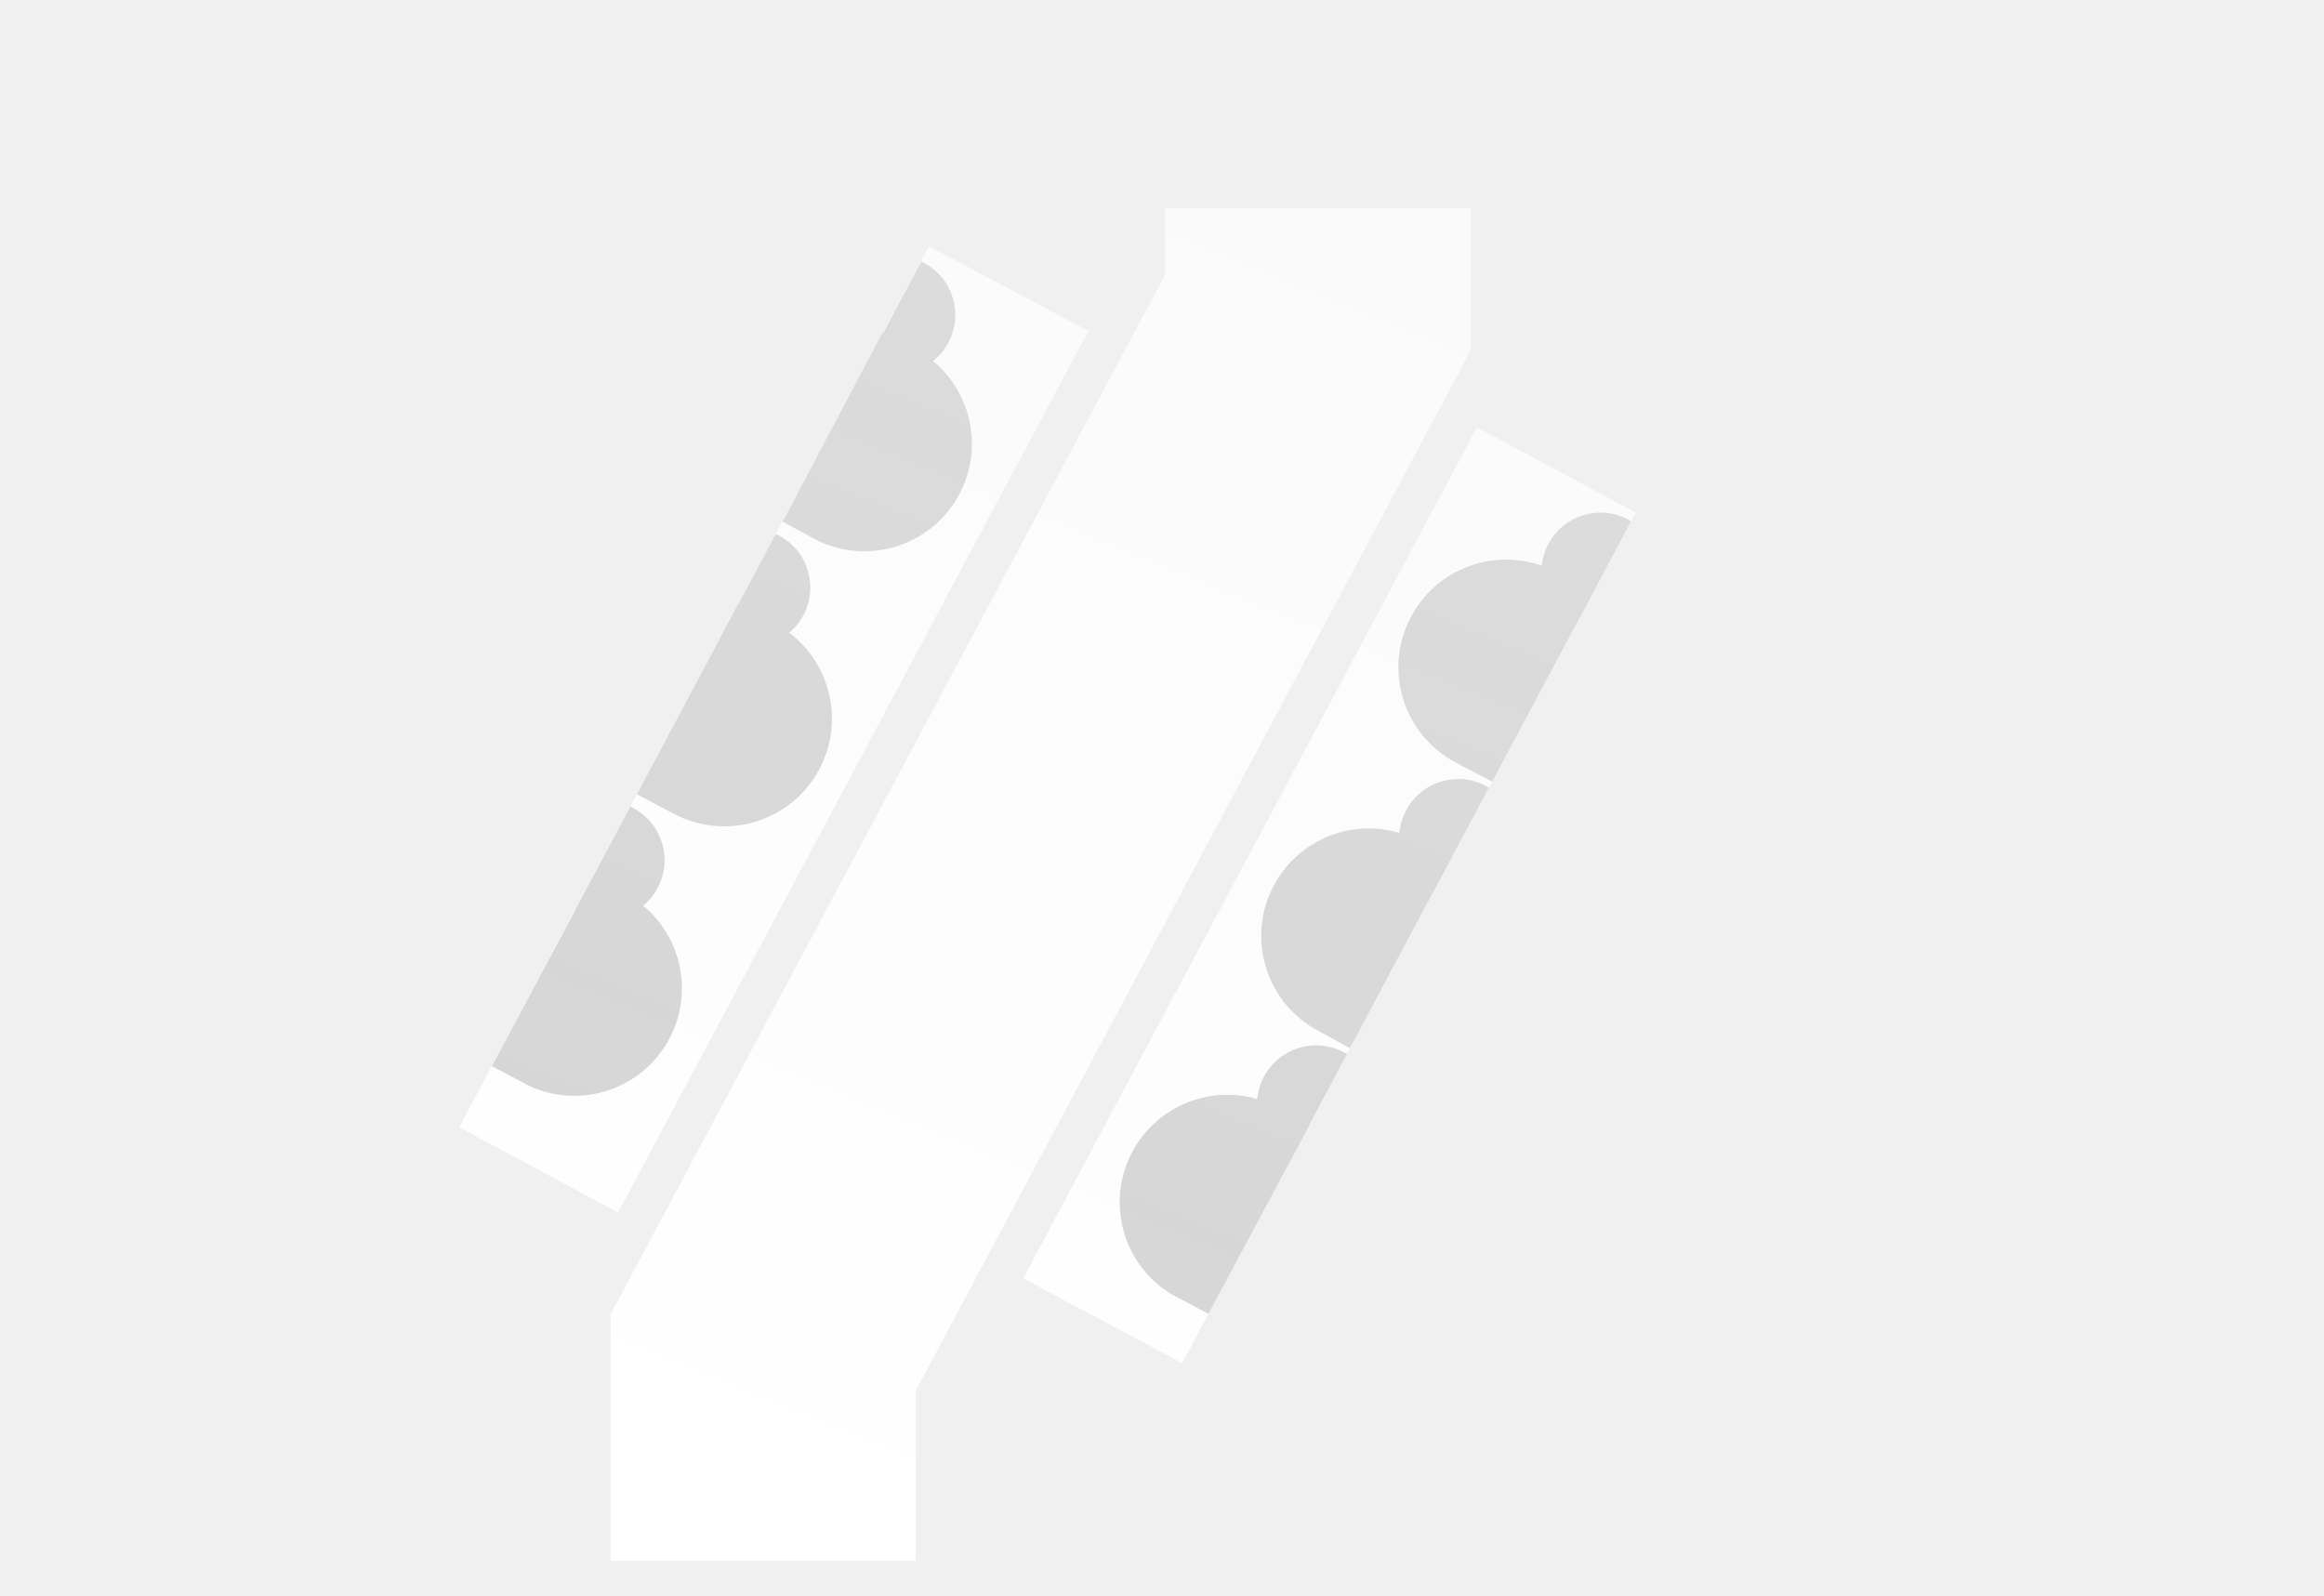
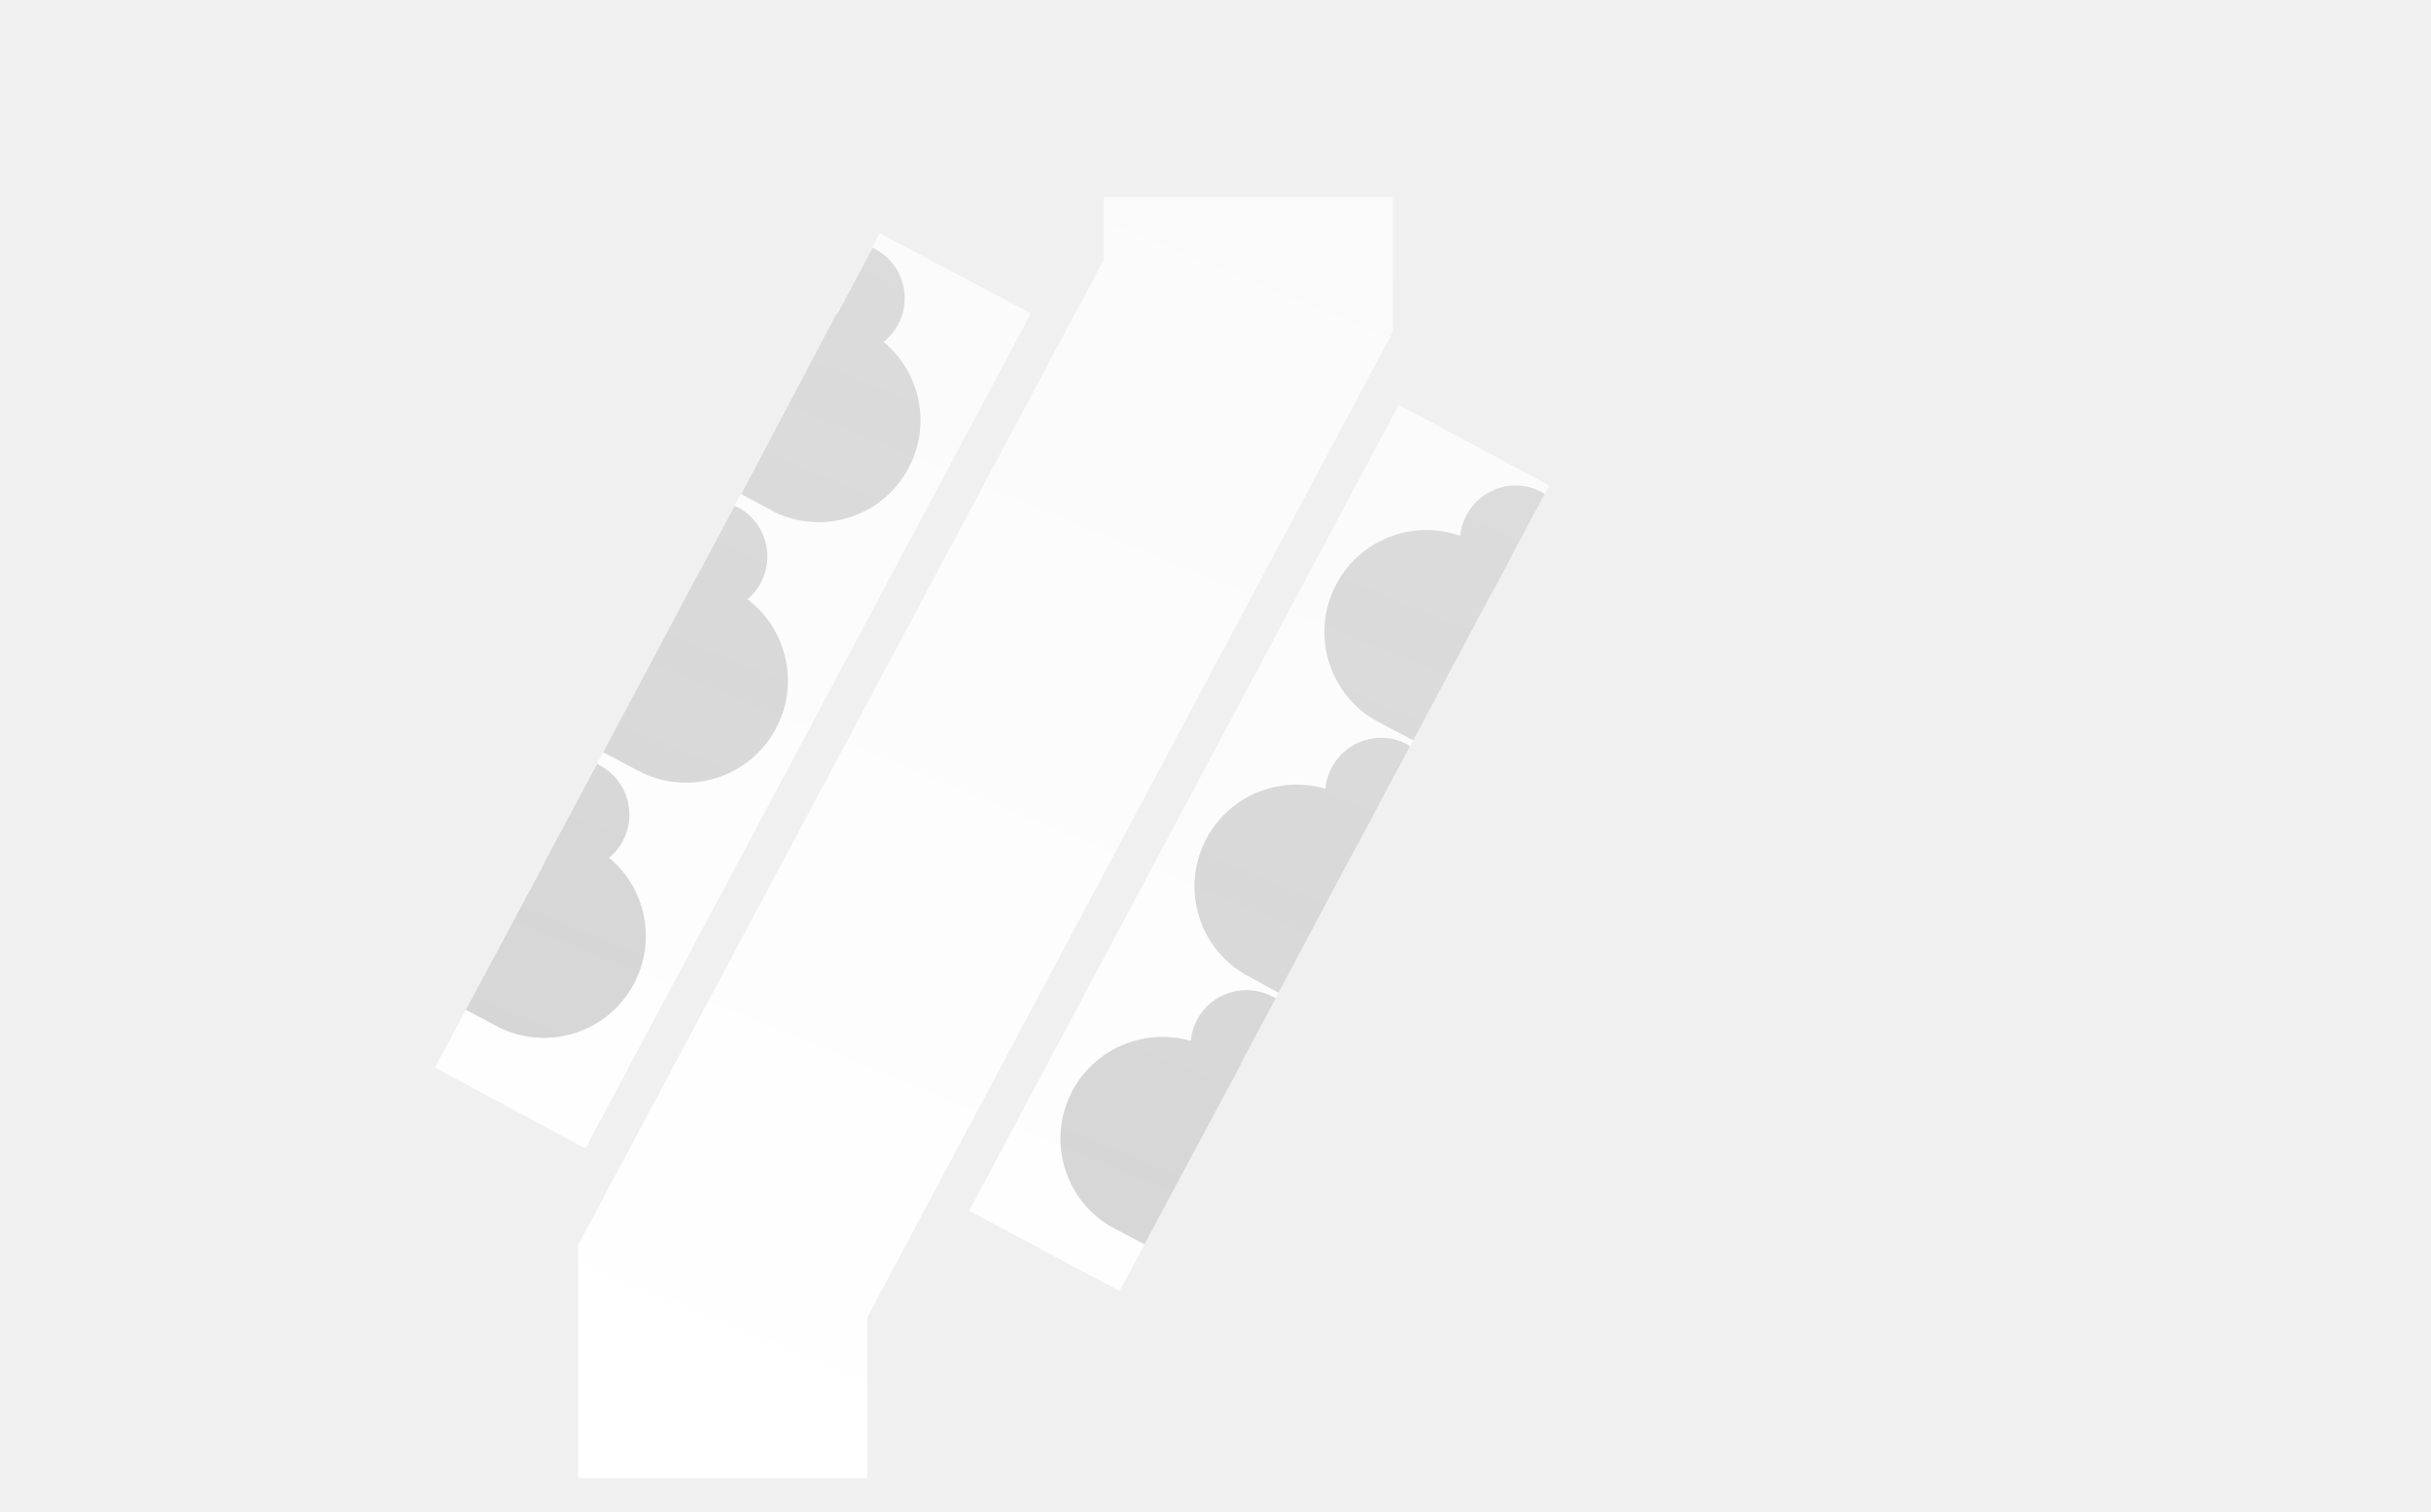
- <svg xmlns="http://www.w3.org/2000/svg" viewBox="-15 -12 33.5 23" fill="#fff">
+ <svg xmlns="http://www.w3.org/2000/svg" viewBox="-15 -12 37 23" fill="#fff">
  <defs>
    <linearGradient id="exhibition-descent-fall" gradientUnits="userSpaceOnUse" x1="-4" x2="4" y1="10.5" y2="-9">
      <stop offset="0" stop-color="#ffffff" />
      <stop offset="1" stop-color="#aeaeae" />
    </linearGradient>
    <mask id="exhibition-descent">
      <rect x="-16" y="-13" width="35.5" height="25" fill="url(#exhibition-descent-fall)" />
    </mask>
  </defs>
  <g mask="url(#exhibition-descent)">
    <path d="M 6.2 -9 L 6.2 -6.95 L -1.8 8.05 L -1.8 10.5 L -6.2 10.5 L -6.2 6.95 L 1.8 -8.05 L 1.8 -9 Z" />
    <path d="M 0.69 -7.23 L -6.09 5.48 L -8.38 4.25 L -1.61 -8.45 Z" />
    <path d="M 6.29 -5.84 L -0.25 6.43 L 2.04 7.65 L 8.58 -4.61 Z" />
    <g fill="#d4d4d4">
      <path d="M -1.72 -8.23 L -1.68 -8.21 A 0.85 0.85 0 0 1 -2.48 -6.71 L -2.52 -6.73 Z" />
      <path d="M -2.27 -7.22 L -1.74 -6.93 A 1.55 1.55 0 0 1 -3.2 -4.2 L -3.72 -4.48 Z" />
      <path d="M -3.82 -4.3 L -3.77 -4.28 A 0.85 0.85 0 0 1 -4.57 -2.78 L -4.62 -2.8 Z" />
      <path d="M -4.36 -3.29 L -3.83 -3.01 A 1.55 1.55 0 0 1 -5.29 -0.27 L -5.82 -0.55 Z" />
      <path d="M -5.91 -0.38 L -5.87 -0.35 A 0.85 0.85 0 0 1 -6.67 1.15 L -6.71 1.12 Z" />
      <path d="M -6.45 0.64 L -5.92 0.92 A 1.55 1.55 0 0 1 -7.38 3.65 L -7.91 3.37 Z" />
      <path d="M 8.51 -4.48 L 8.47 -4.51 A 0.85 0.85 0 0 0 7.67 -3.01 L 7.71 -2.98 Z" />
      <path d="M 7.97 -3.47 L 7.44 -3.75 A 1.55 1.55 0 0 0 5.98 -1.01 L 6.51 -0.73 Z" />
      <path d="M 6.46 -0.64 L 6.42 -0.67 A 0.85 0.85 0 0 0 5.62 0.83 L 5.66 0.86 Z" />
      <path d="M 5.92 0.37 L 5.39 0.09 A 1.55 1.55 0 0 0 3.93 2.82 L 4.46 3.11 Z" />
      <path d="M 4.42 3.19 L 4.37 3.17 A 0.85 0.85 0 0 0 3.57 4.67 L 3.62 4.69 Z" />
      <path d="M 3.88 4.21 L 3.35 3.93 A 1.55 1.55 0 0 0 1.89 6.66 L 2.42 6.94 Z" />
    </g>
  </g>
</svg>
